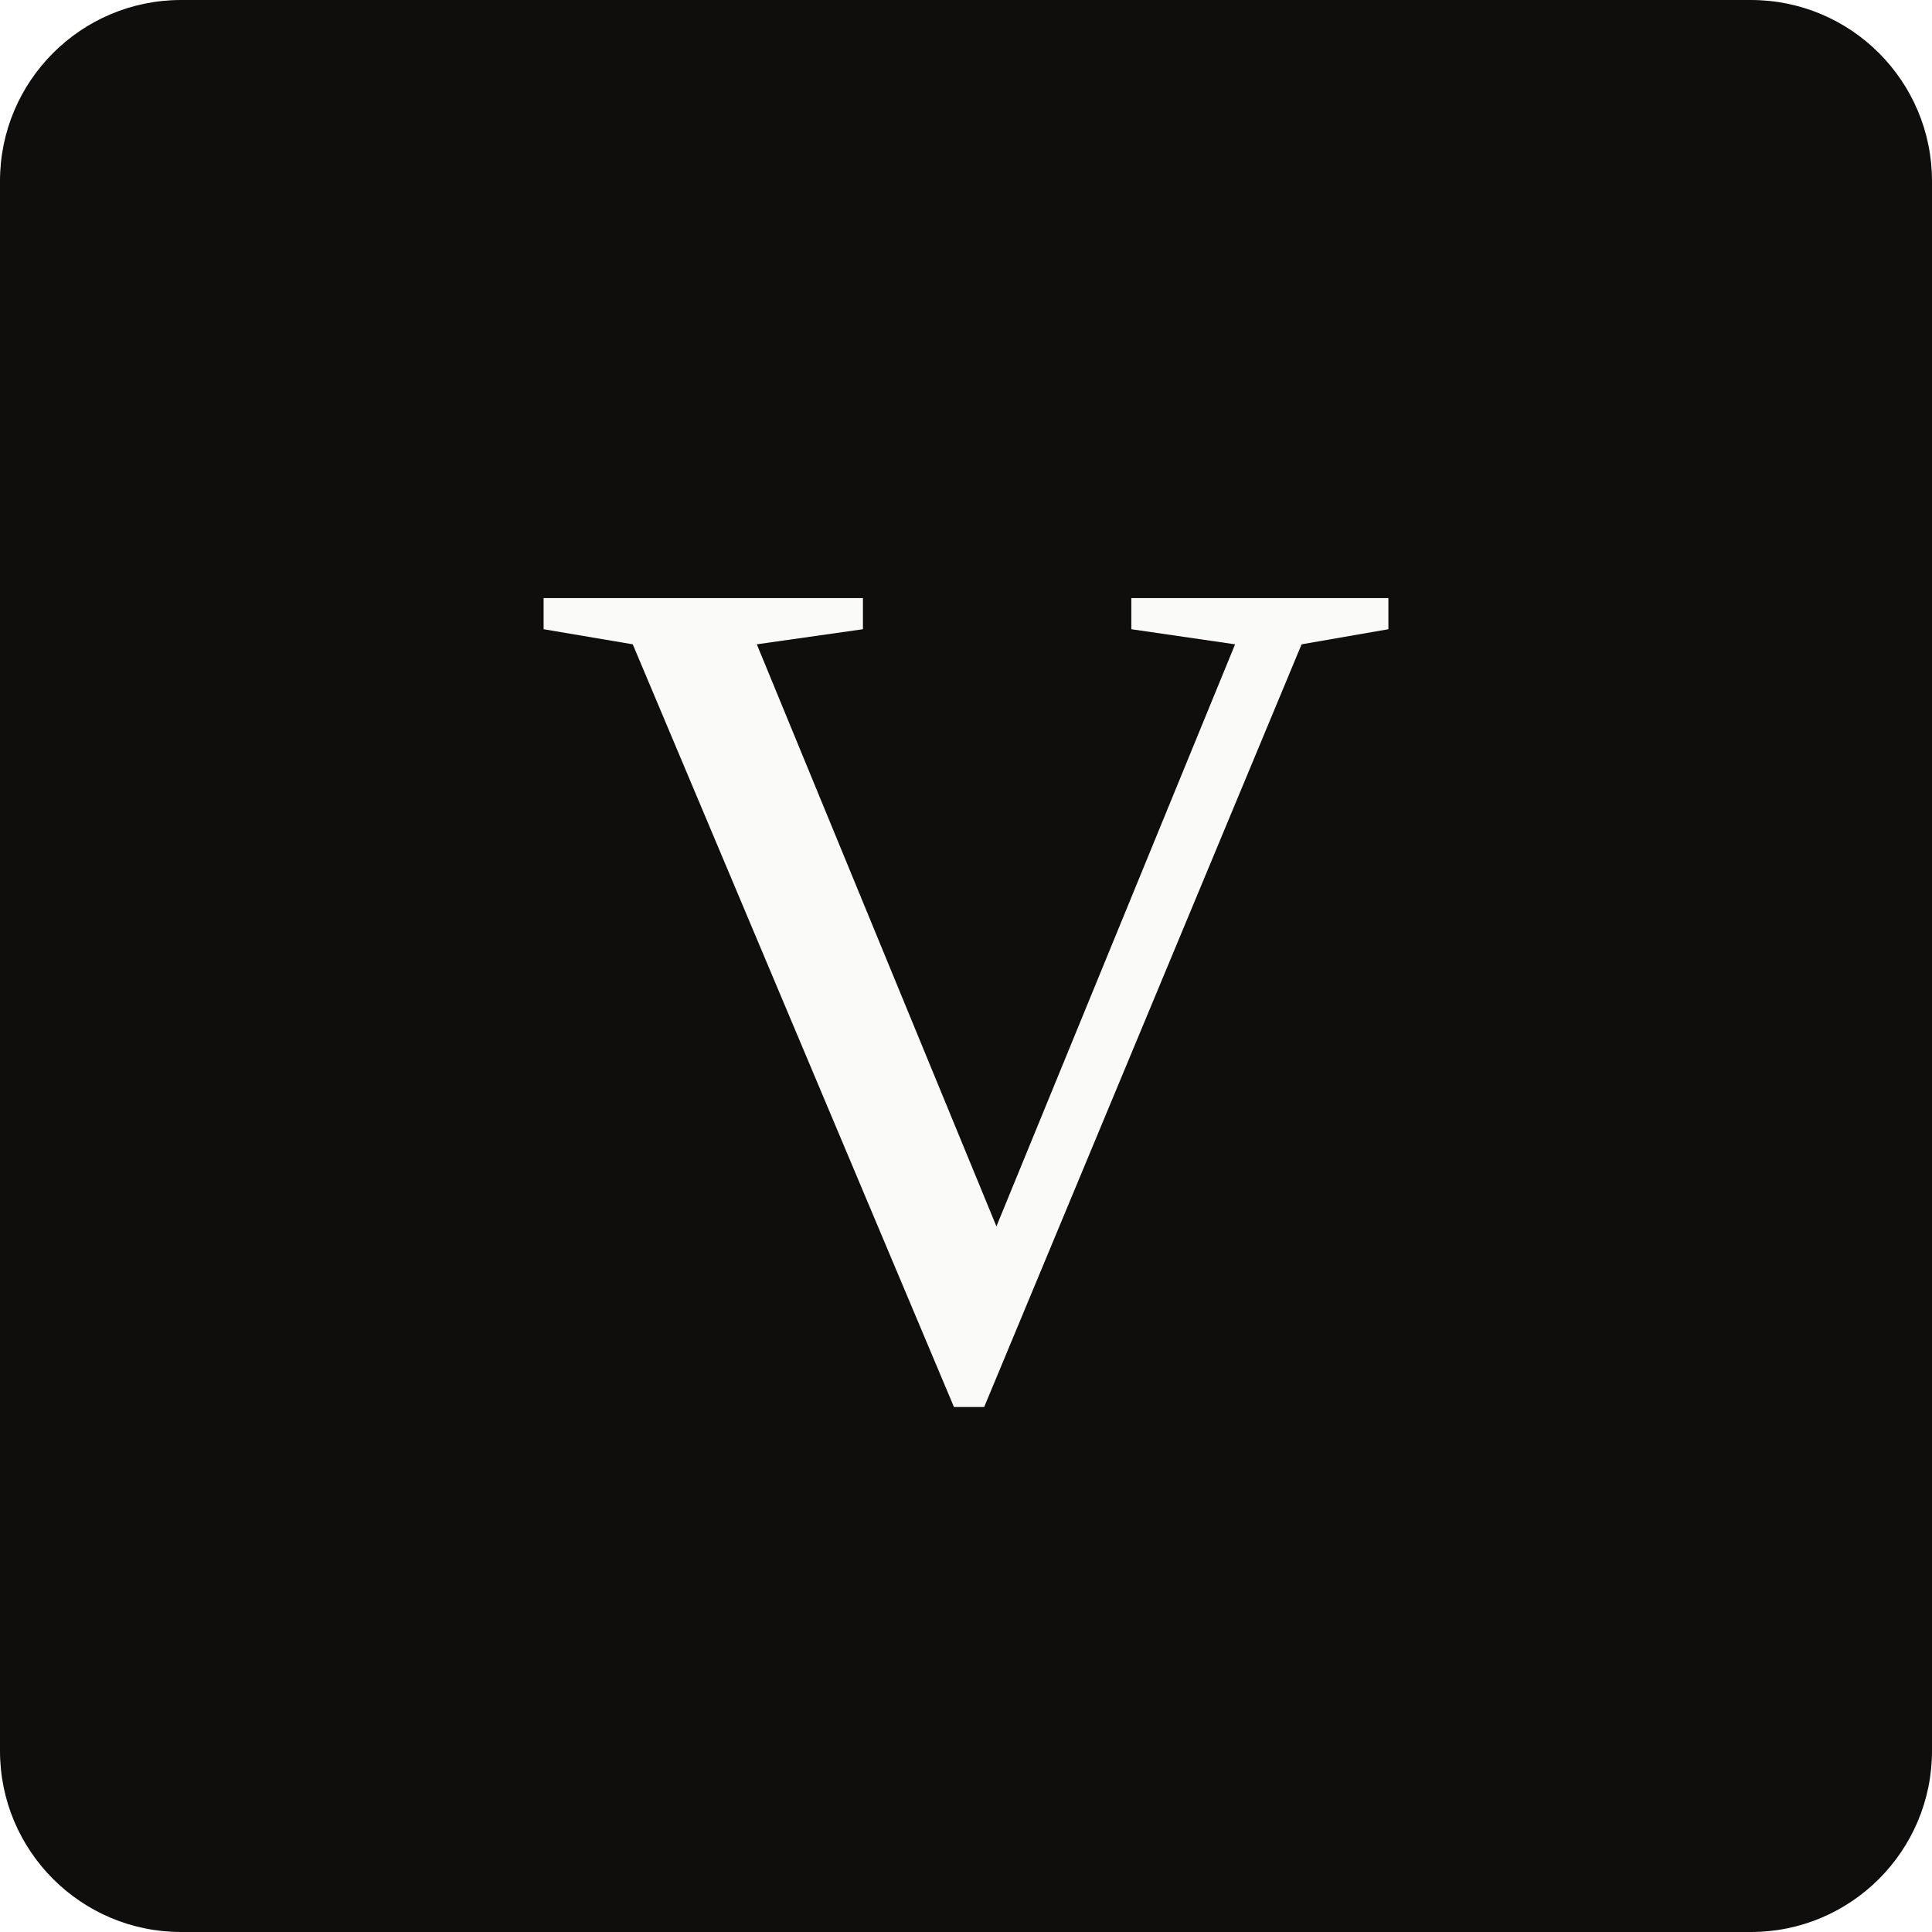
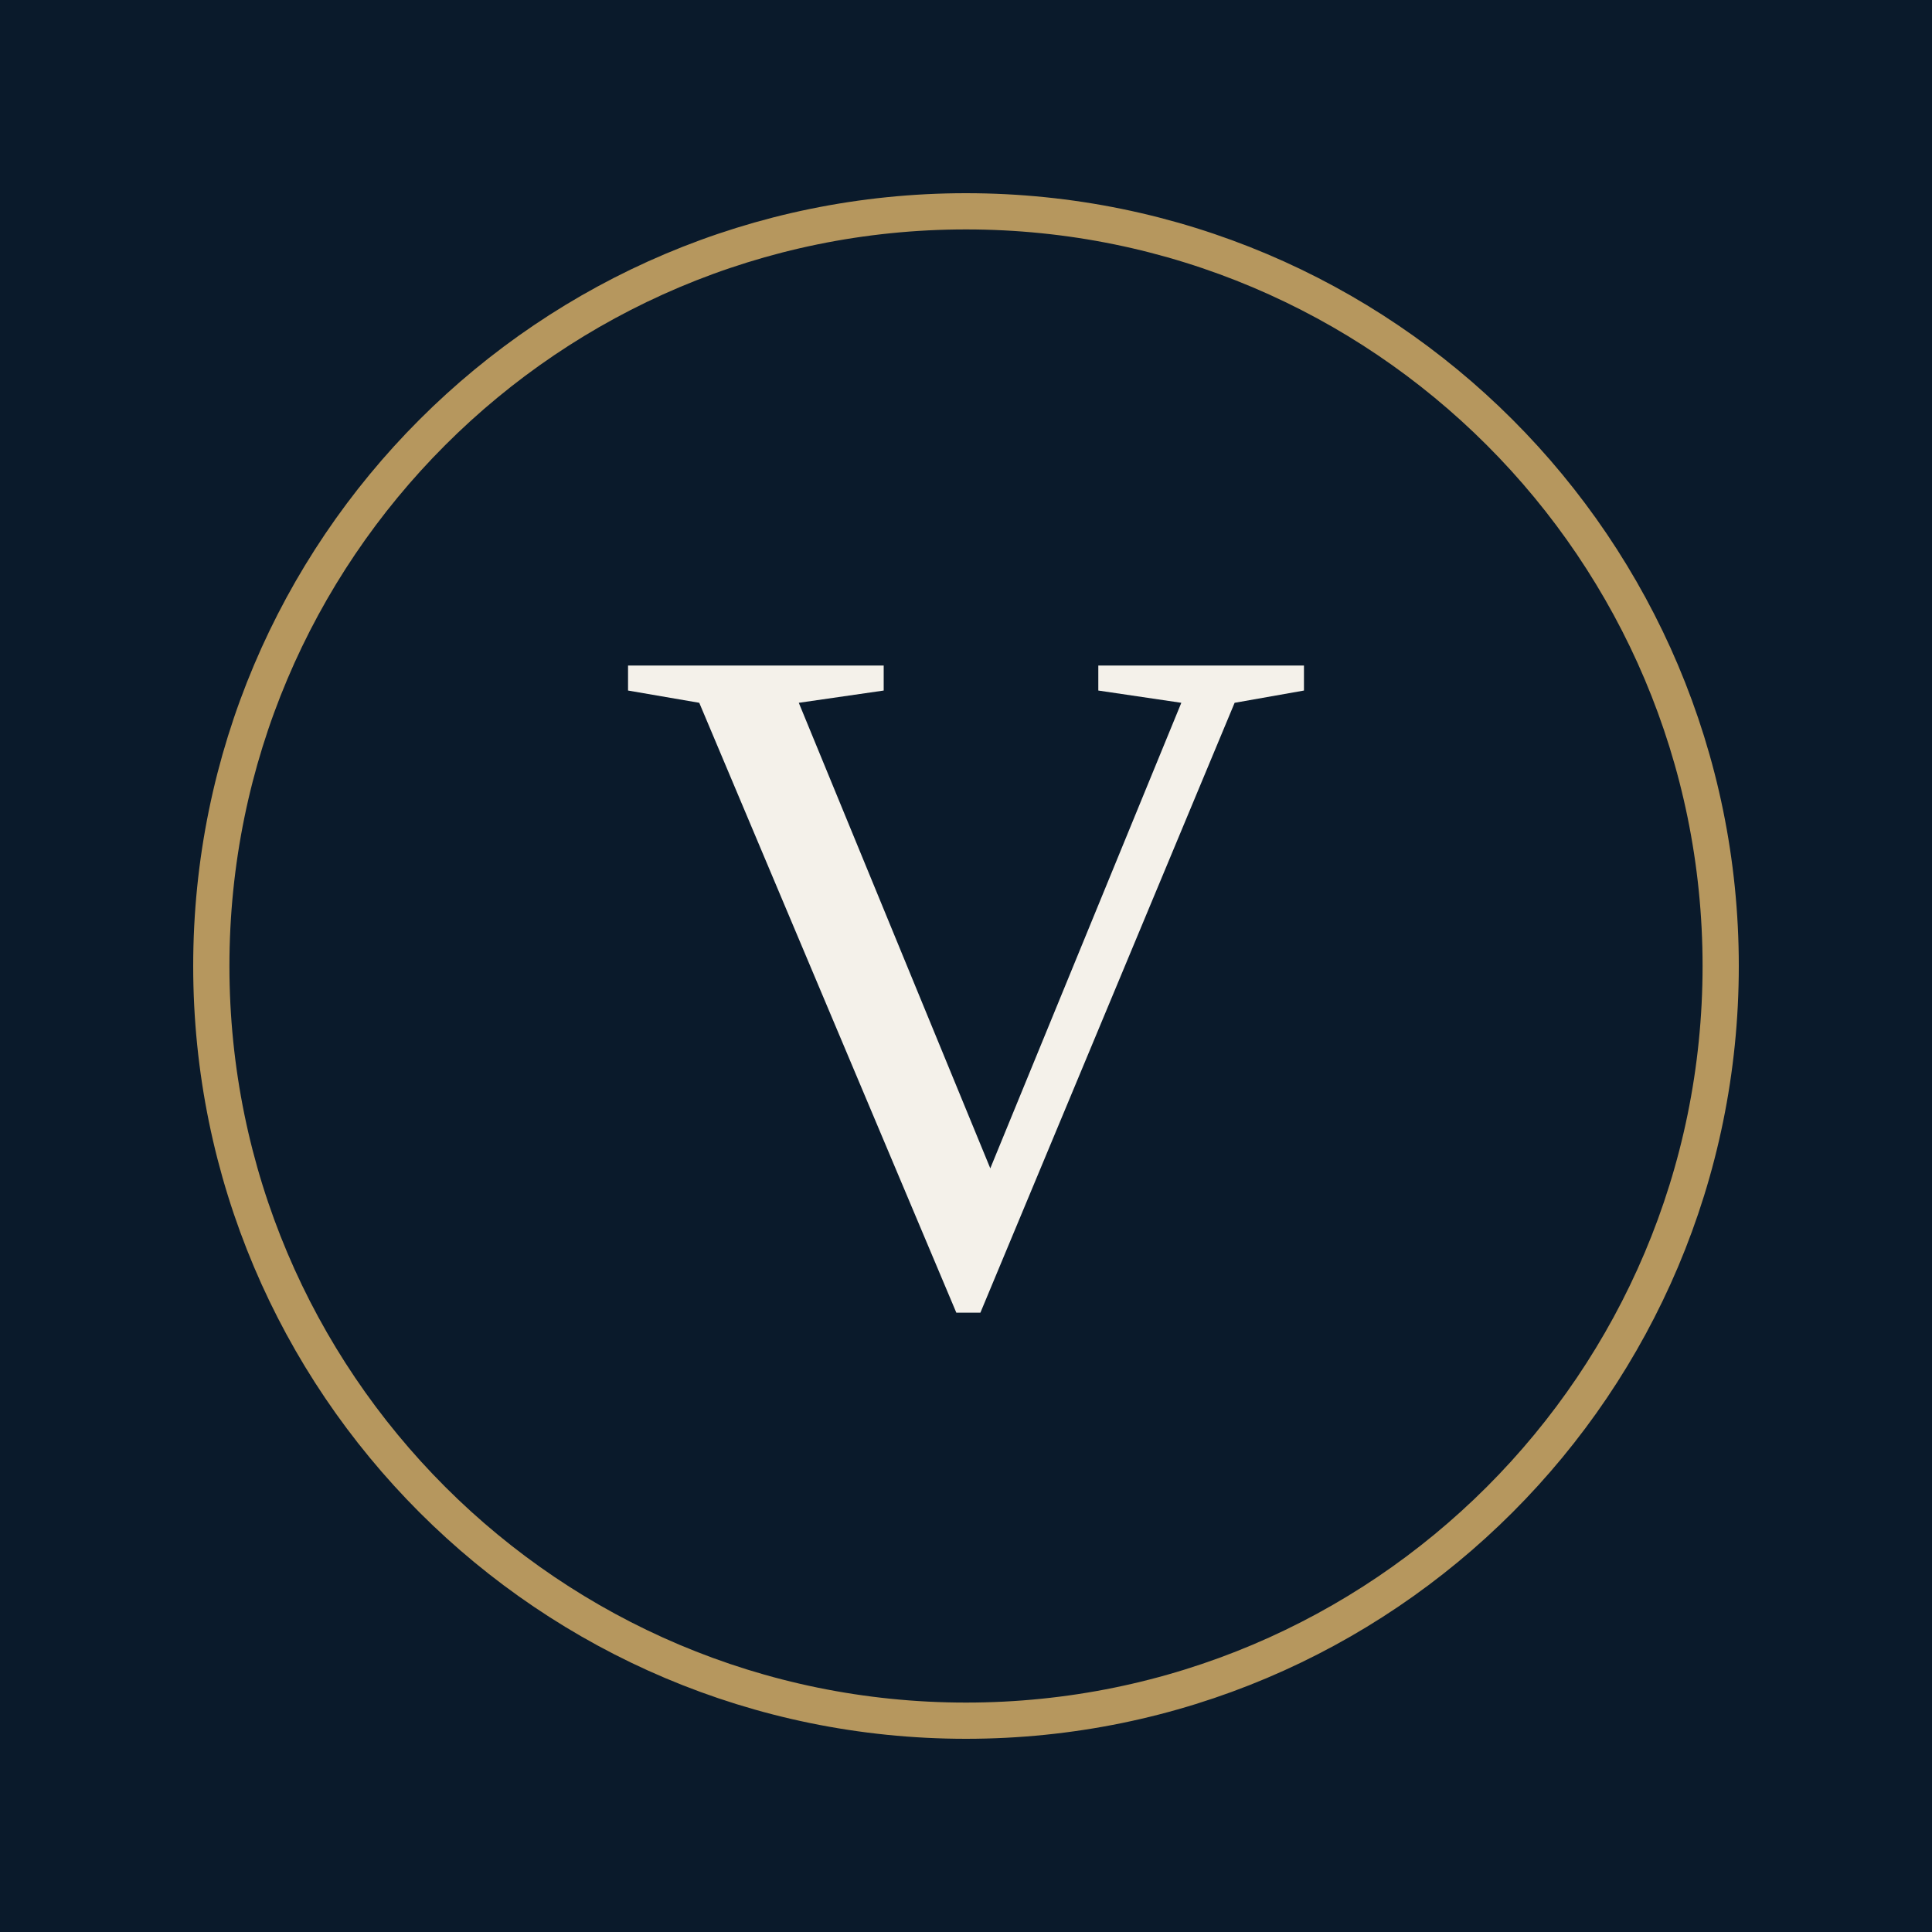
<svg xmlns="http://www.w3.org/2000/svg" viewBox="0 0 64 64">
-   <rect width="64" height="64" rx="6" fill="#0f0e0d" />
-   <text x="32" y="46" text-anchor="middle" font-family="'Times New Roman', Times, serif" font-size="40" fill="#fafaf9">V</text>
+   <rect width="64" height="64" fill="#0a1a2b" />
+   <circle cx="32" cy="32" r="25" fill="none" stroke="#b6975e" stroke-width="1.2" />
+   <text x="32" y="43" text-anchor="middle" font-family="'Cormorant Garamond','Times New Roman',Times,serif" font-size="32" fill="#f4f1ea">V</text>
</svg>
